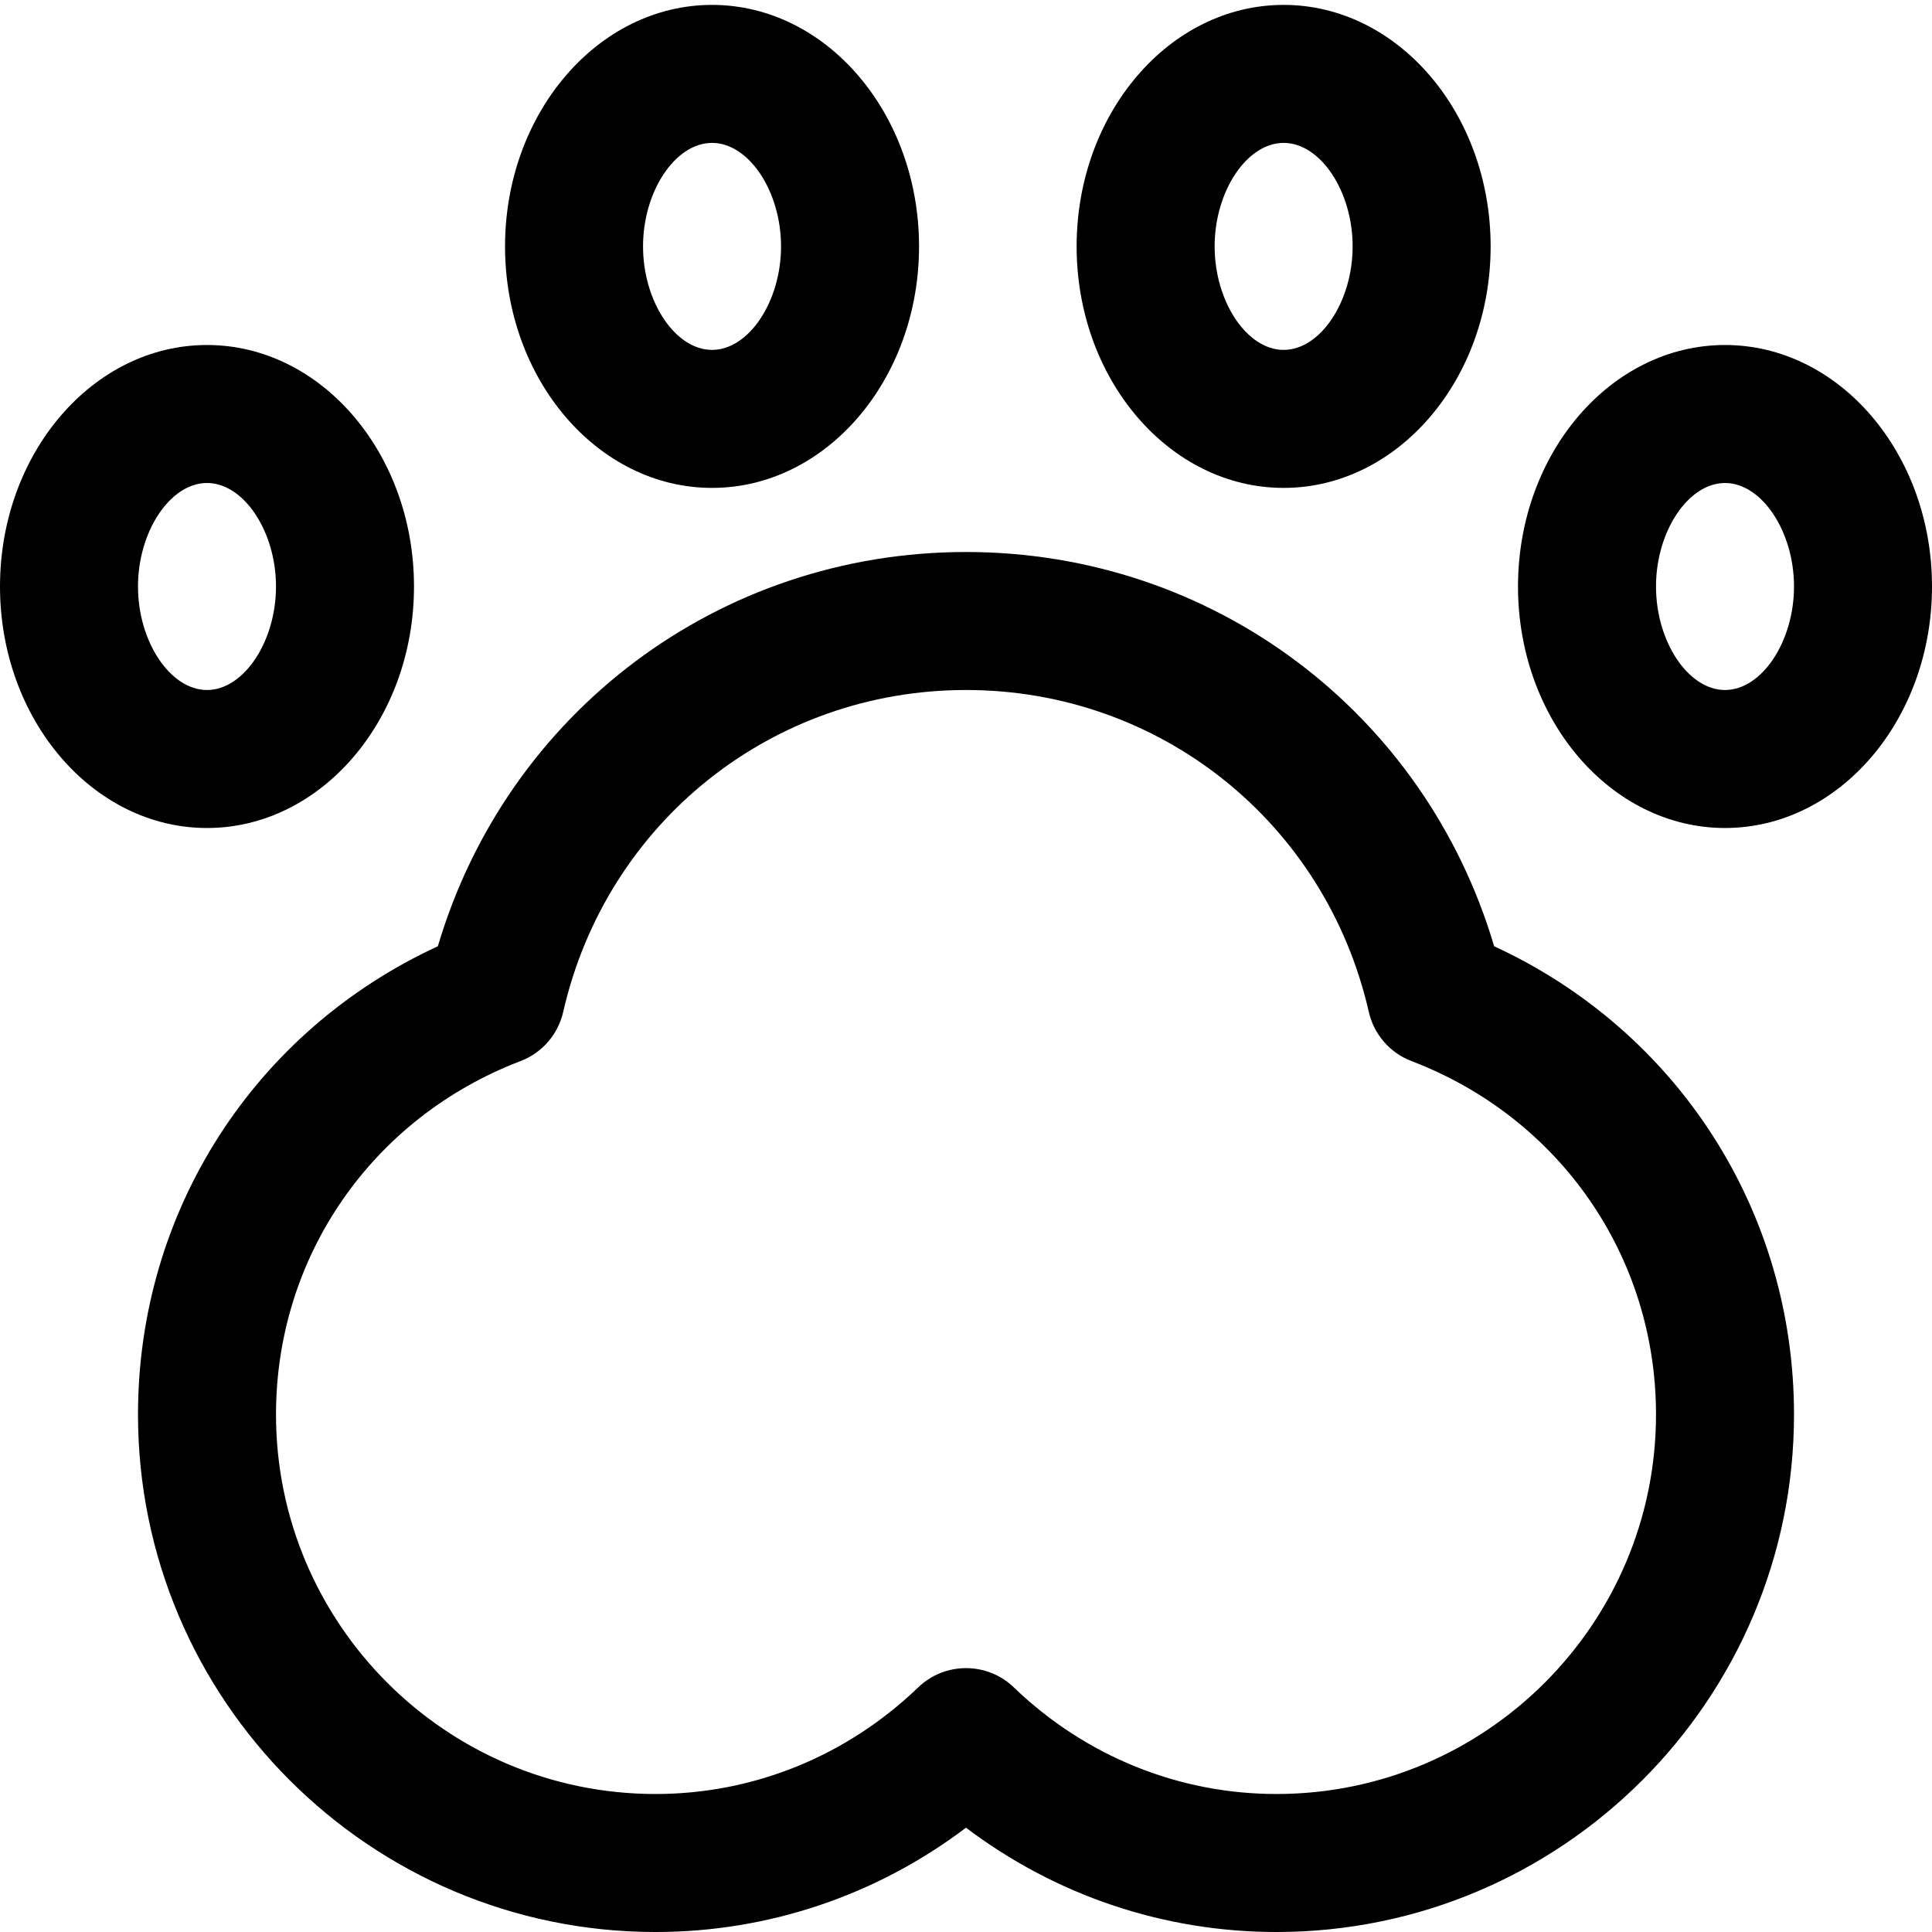
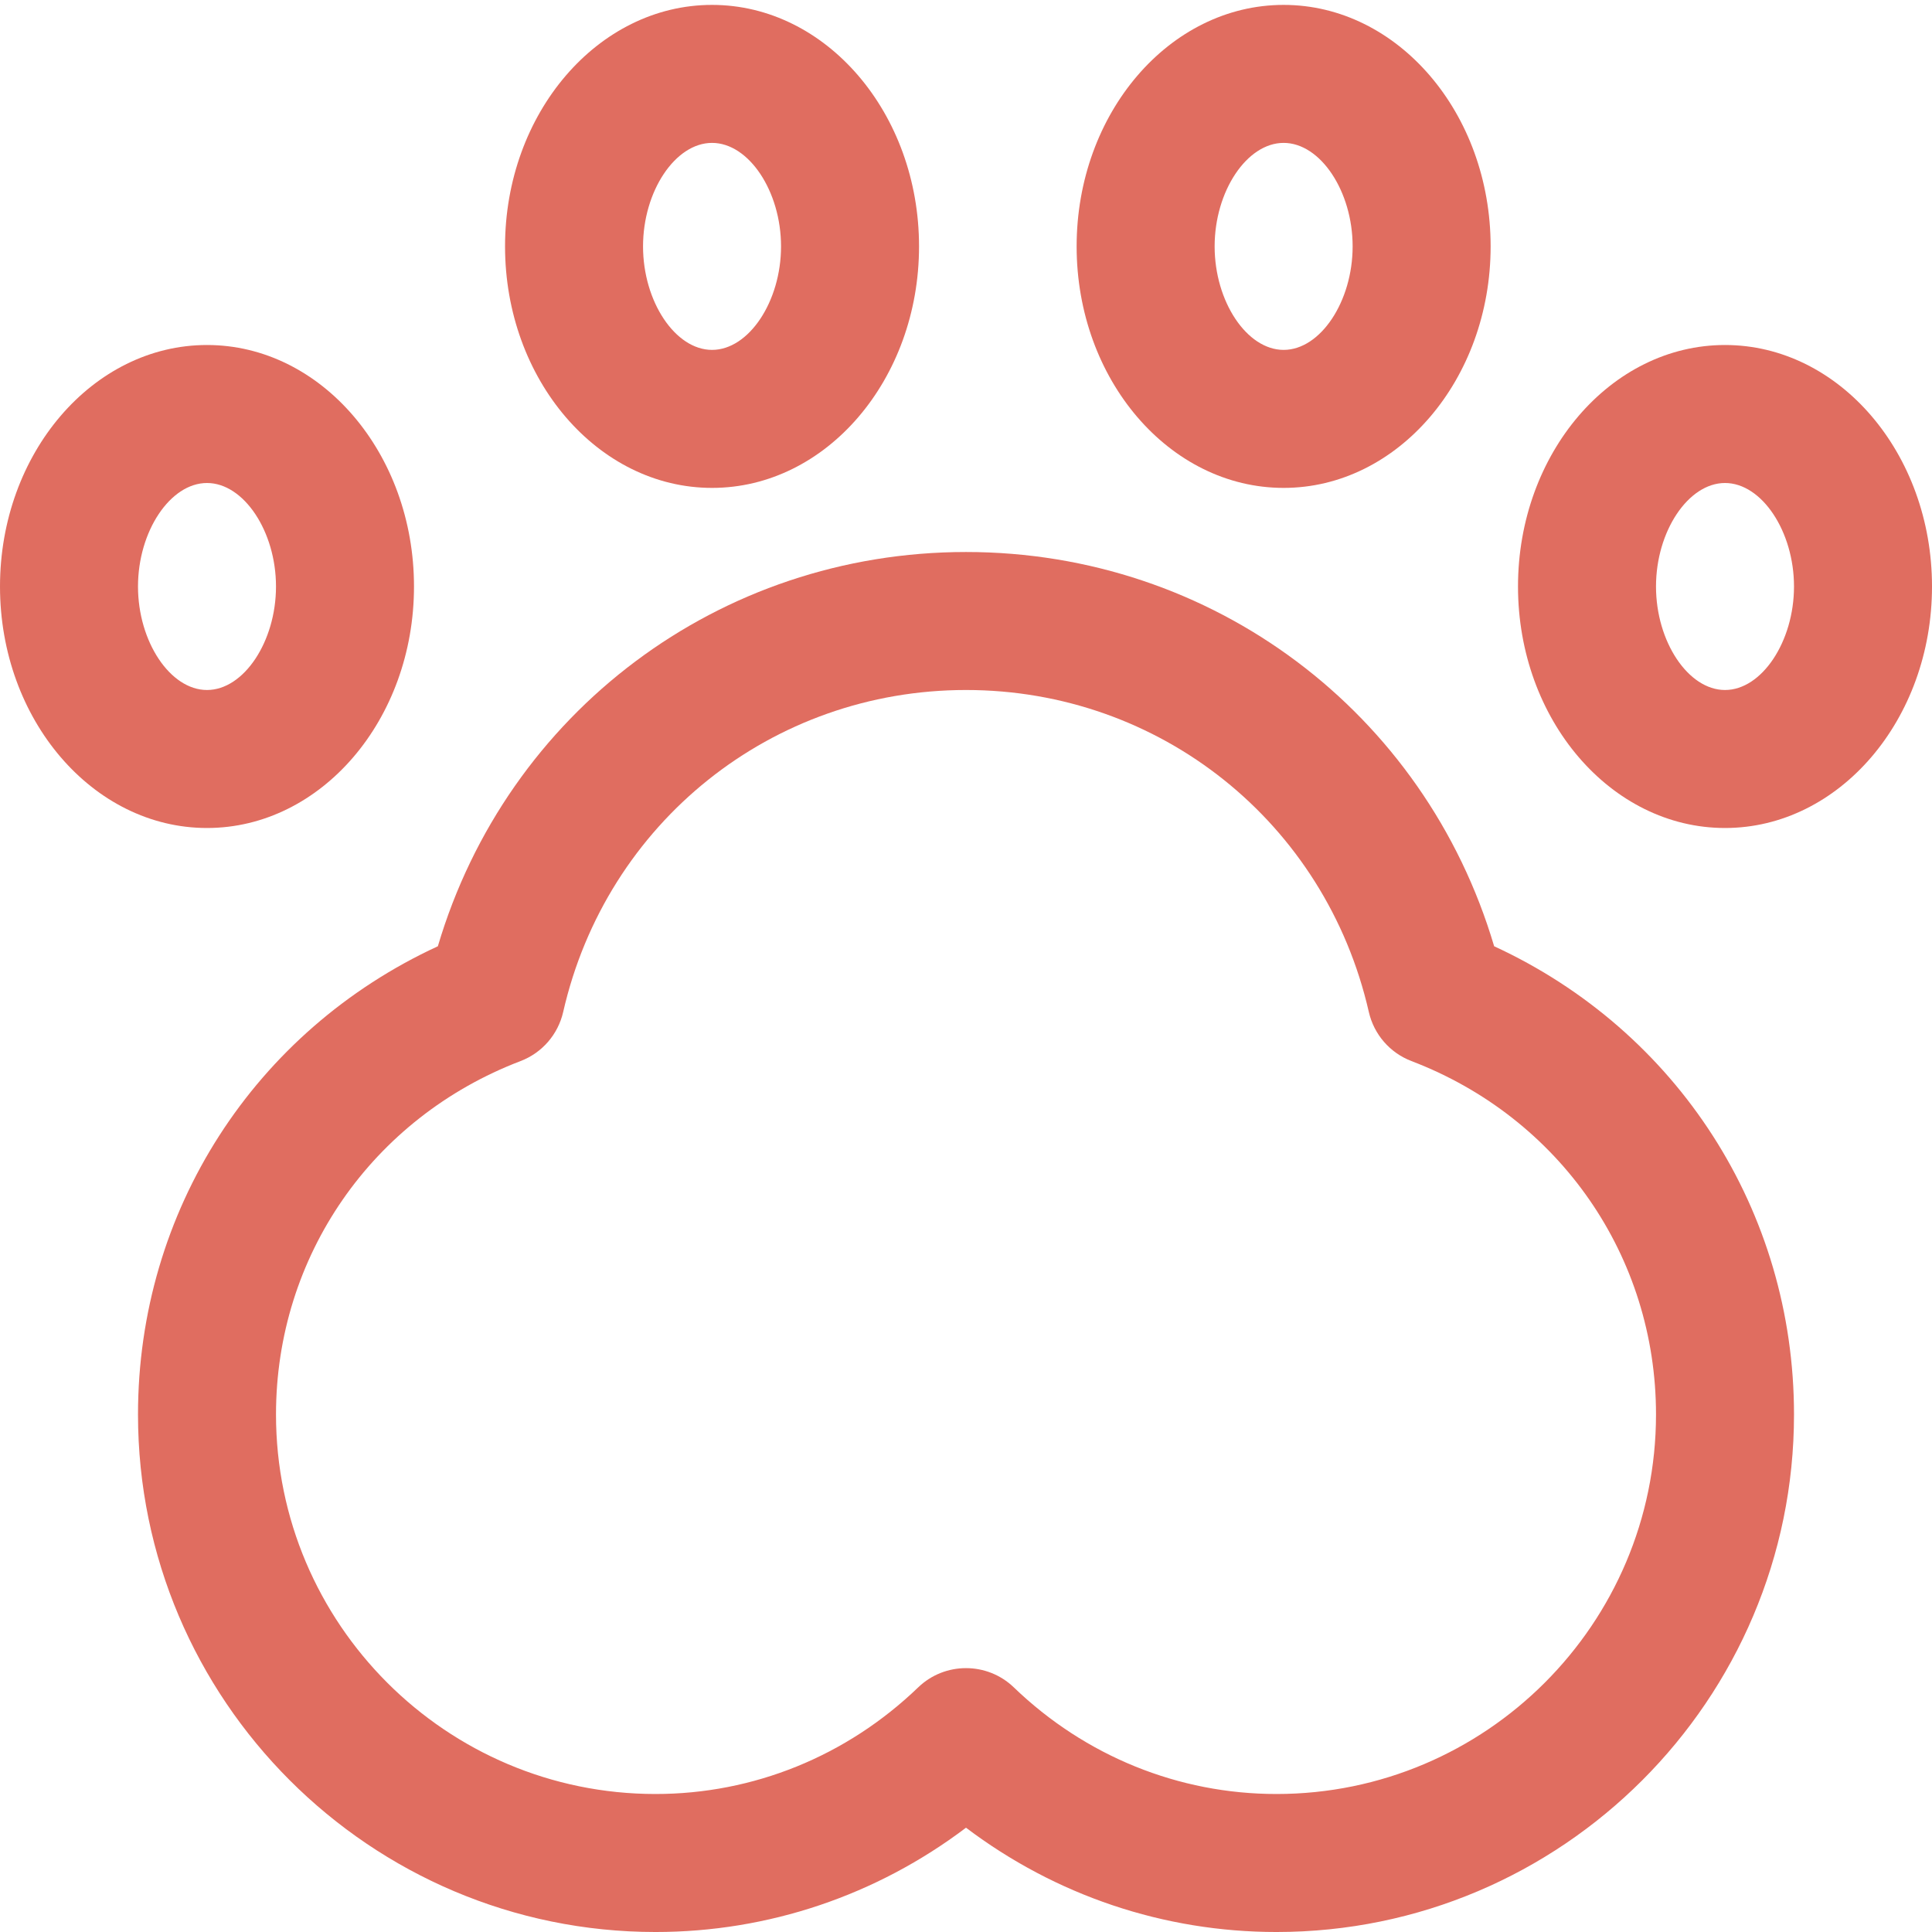
- <svg xmlns="http://www.w3.org/2000/svg" id="Capa_1" enable-background="new 0 0 394.47 394.47" height="512" viewBox="0 0 394.47 394.47" width="512">
+ <svg xmlns="http://www.w3.org/2000/svg" fill="#E06D60" id="Capa_1" enable-background="new 0 0 394.47 394.47" height="512" viewBox="0 0 394.47 394.47" width="512">
  <path id="path-1_64_" d="m140.882 98.618c23.306 0 42.265-22.123 42.265-49.309s-18.959-49.309-42.265-49.309-42.264 22.123-42.264 49.309 18.958 49.309 42.264 49.309zm0-70.442c7.512 0 14.088 9.878 14.088 21.132s-6.576 21.132-14.088 21.132-14.088-9.878-14.088-21.132 6.576-21.132 14.088-21.132z" transform="translate(4.5 1)" />
  <path d="m84.529 119.75c0-27.186-18.959-49.309-42.265-49.309s-42.264 22.123-42.264 49.309 18.959 49.309 42.265 49.309 42.264-22.123 42.264-49.309zm-56.353 0c0-11.254 6.576-21.132 14.088-21.132s14.088 9.878 14.088 21.132-6.576 21.132-14.088 21.132-14.088-9.878-14.088-21.132z" />
  <path id="path-1_63_" d="m253.588 98.618c23.306 0 42.265-22.123 42.265-49.309s-18.959-49.309-42.265-49.309-42.265 22.123-42.265 49.309 18.959 49.309 42.265 49.309zm0-70.442c7.512 0 14.088 9.878 14.088 21.132s-6.576 21.132-14.088 21.132-14.088-9.877-14.088-21.131 6.576-21.133 14.088-21.133z" transform="translate(8.5 1)" />
  <path d="m352.206 70.441c-23.306 0-42.265 22.123-42.265 49.309s18.959 49.309 42.265 49.309 42.265-22.123 42.265-49.309-18.959-49.309-42.265-49.309zm0 70.441c-7.512 0-14.088-9.878-14.088-21.132s6.576-21.132 14.088-21.132 14.088 9.878 14.088 21.132-6.576 21.132-14.088 21.132z" />
  <path d="m305.071 193.204c-14.13-47.754-57.481-80.498-107.836-80.498s-93.706 32.744-107.835 80.498c-37.436 17.28-61.223 54.042-61.223 95.605 0 58.265 47.396 105.662 105.662 105.662 23.045 0 45.126-7.484 63.397-21.297 18.271 13.813 40.352 21.297 63.397 21.297 58.265 0 105.662-47.396 105.662-105.662-.001-41.563-23.789-78.325-61.224-95.605zm-44.439 173.09c-20.004 0-39.045-7.732-53.629-21.765-2.724-2.628-6.246-3.935-9.768-3.935s-7.044 1.307-9.768 3.935c-14.584 14.033-33.625 21.765-53.629 21.765-42.732 0-77.485-34.753-77.485-77.485 0-32.249 19.605-60.577 49.928-72.161 4.403-1.678 7.663-5.448 8.709-10.03 8.833-38.701 42.65-65.736 82.246-65.736s73.413 27.035 82.246 65.736c1.046 4.581 4.306 8.351 8.709 10.03 30.323 11.584 49.928 39.912 49.928 72.161-.001 42.732-34.754 77.485-77.487 77.485z" />
</svg>
